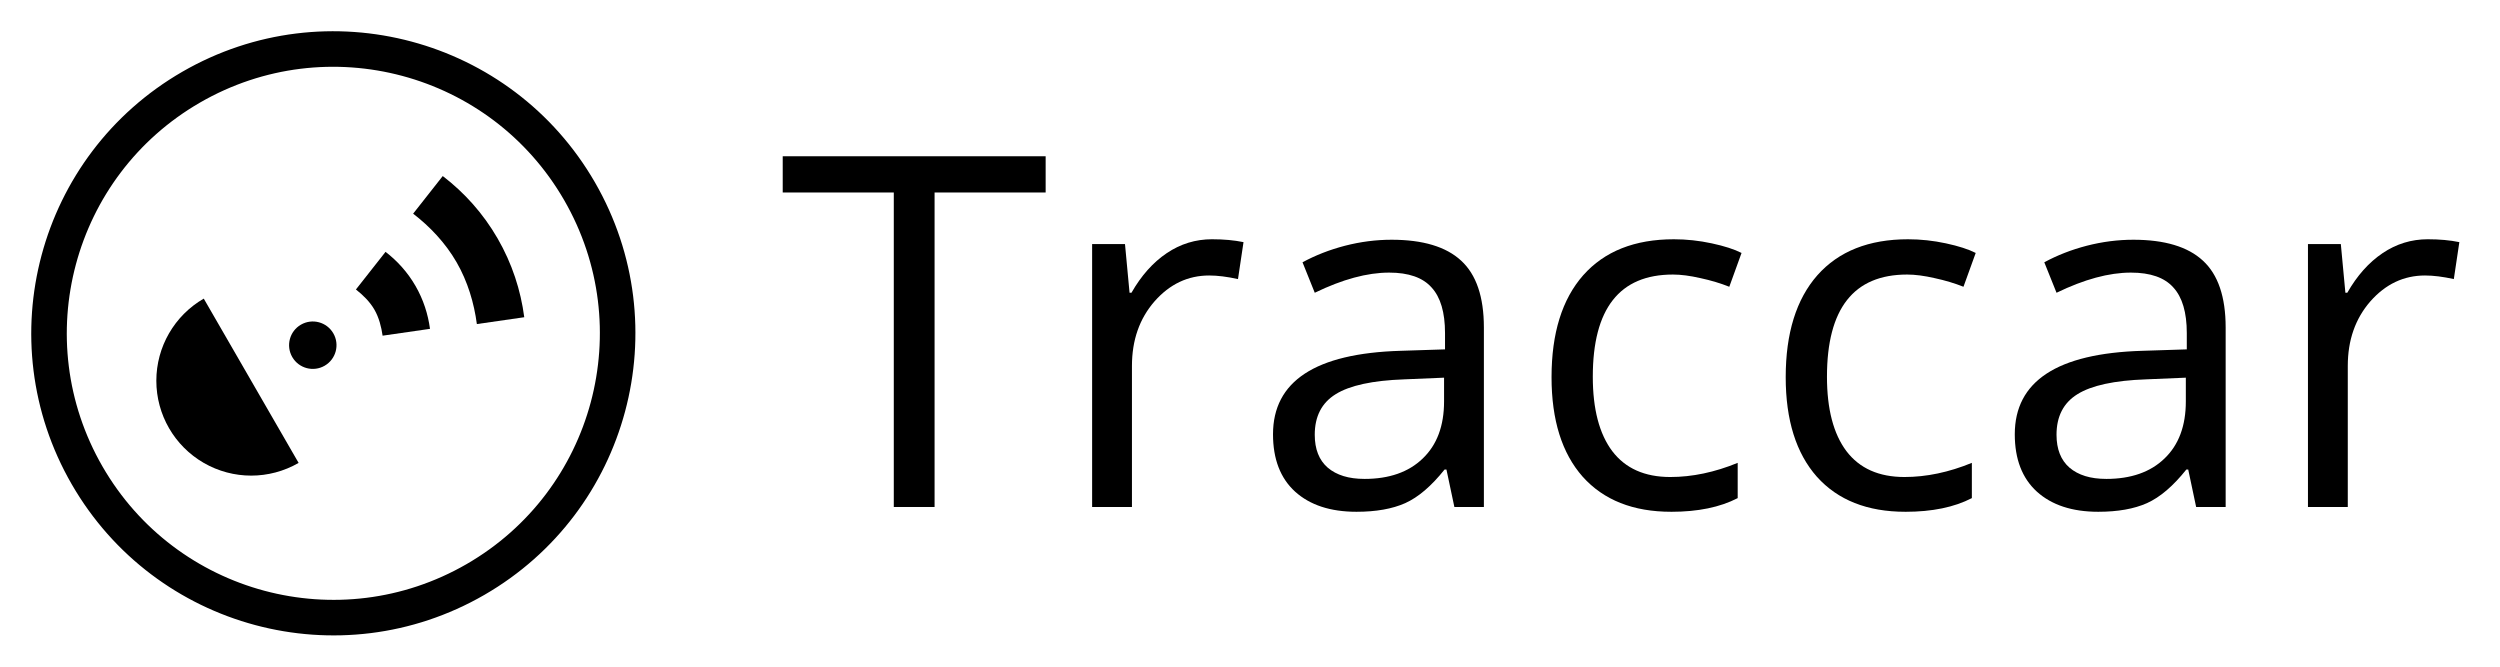
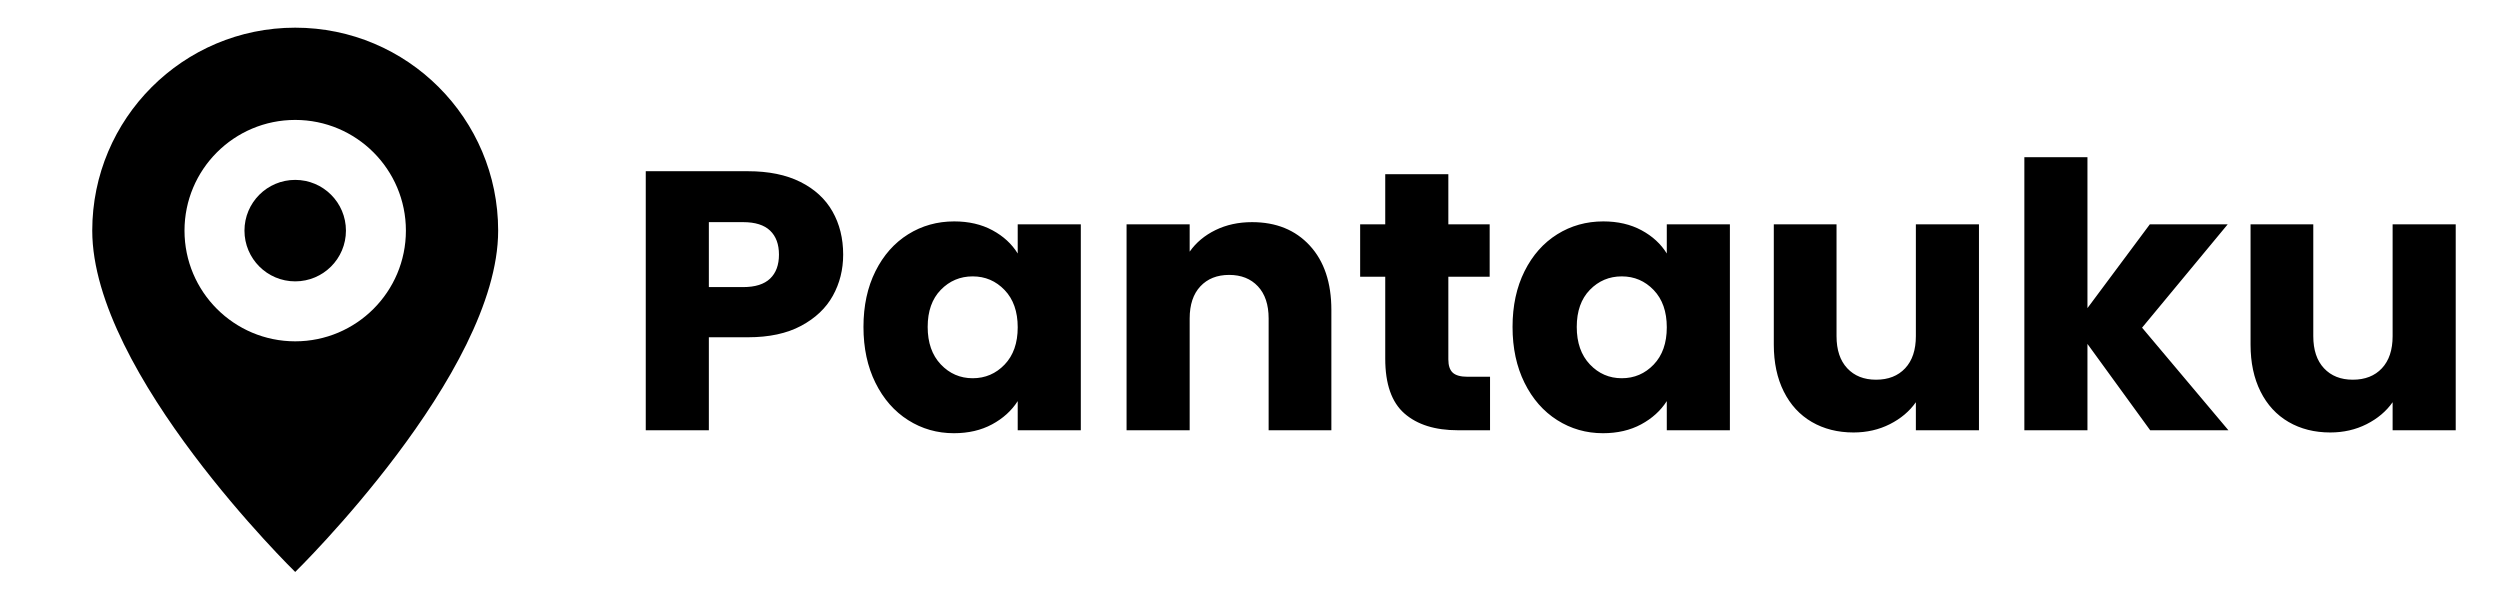
- <svg xmlns="http://www.w3.org/2000/svg" width="240" height="64" viewBox="0 0 240 64">
-   <g id="img">
-     <rect id="rect3778" height="64" width="240" y="0" x="0" fill="none" />
-     <g id="g4194">
-       <g id="g4145" fill="currentColor">
-         <circle id="path2993" stroke-width="1.326" transform="rotate(-30)" cy="43.713" cx="9.436" r="2.276" />
-         <path id="path3004" stroke-width="1.01" d="m37.012 24.177-2.843 3.613c0.663 0.522 1.325 1.158 1.773 1.933 0.448 0.776 0.667 1.667 0.788 2.502l4.55-0.656c-0.193-1.42-0.633-2.804-1.394-4.123s-1.74-2.391-2.874-3.27z" />
-         <path id="path3014" stroke-width="1.01" d="m42.504 16.9-2.843 3.613c1.607 1.236 3.091 2.793 4.168 4.658s1.683 3.929 1.95 5.939l4.55-0.656c-0.34-2.595-1.167-5.151-2.557-7.559-1.39-2.408-3.19-4.402-5.268-5.994z" />
-         <path id="path3036" stroke-width="3.62" d="m28.667 44.439a9.106 9.106 0 0 1 -9.106 0 9.106 9.106 0 0 1 -4.553 -7.886 9.106 9.106 0 0 1 4.553 -7.886l4.553 7.886z" />
-         <path id="path3038-8" stroke-width="1.01" d="m17.502 6.889c-13.868 8.007-18.619 25.74-10.612 39.608 8.006 13.868 25.739 18.619 39.608 10.613 13.868-8.007 18.619-25.74 10.613-39.609-8.007-13.868-25.74-18.62-39.609-10.612zm1.706 2.954c12.237-7.065 27.884-2.872 34.948 9.364 7.065 12.237 2.873 27.884-9.364 34.948-12.237 7.065-27.884 2.873-34.948-9.364-7.065-12.237-2.873-27.884 9.364-34.948z" />
-       </g>
-     </g>
-     <g id="logotext" aria-label="Traccar" fill="currentColor">
-       <path id="path4172" d="m89.719 48.671h-3.915v-30.192h-10.663v-3.478h25.241v3.478h-10.663v30.192z" />
-       <path id="path4174" d="m116.36 22.969q1.681 0 3.017 0.276l-0.53 3.547q-1.566-0.345-2.764-0.345-3.063 0-5.251 2.487-2.165 2.487-2.165 6.195v13.541h-3.823v-25.241h3.155l0.438 4.675h0.184q1.405-2.464 3.385-3.8t4.353-1.336z" />
-       <path id="path4176" d="m139.62 48.671-0.76-3.593h-0.184q-1.888 2.372-3.777 3.224-1.865 0.829-4.675 0.829-3.754 0-5.896-1.935-2.119-1.935-2.119-5.504 0-7.646 12.229-8.014l4.284-0.138v-1.566q0-2.971-1.29-4.376-1.267-1.428-4.076-1.428-3.155 0-7.139 1.935l-1.175-2.925q1.865-1.013 4.076-1.589 2.234-0.576 4.468-0.576 4.514 0 6.679 2.004 2.188 2.004 2.188 6.425v17.226h-2.833zm-8.636-2.695q3.57 0 5.596-1.958 2.05-1.958 2.05-5.481v-2.28l-3.823 0.161q-4.56 0.161-6.587 1.428-2.004 1.244-2.004 3.892 0 2.073 1.244 3.155 1.267 1.082 3.524 1.082z" />
-       <path id="path4178" d="m160.44 49.131q-5.481 0-8.498-3.362-2.994-3.385-2.994-9.557 0-6.333 3.04-9.788 3.063-3.454 8.705-3.454 1.819 0 3.639 0.392t2.856 0.921l-1.175 3.247q-1.267-0.507-2.764-0.829-1.497-0.345-2.648-0.345-7.692 0-7.692 9.811 0 4.652 1.865 7.139 1.888 2.487 5.573 2.487 3.155 0 6.471-1.359v3.385q-2.533 1.313-6.379 1.313z" />
-       <path id="path4180" d="m182.92 49.131q-5.481 0-8.498-3.362-2.994-3.385-2.994-9.557 0-6.333 3.04-9.788 3.063-3.454 8.705-3.454 1.819 0 3.639 0.392t2.856 0.921l-1.175 3.247q-1.267-0.507-2.764-0.829-1.497-0.345-2.648-0.345-7.692 0-7.692 9.811 0 4.652 1.865 7.139 1.888 2.487 5.573 2.487 3.155 0 6.471-1.359v3.385q-2.533 1.313-6.379 1.313z" />
-       <path id="path4182" d="m210.83 48.671-0.76-3.593h-0.184q-1.888 2.372-3.777 3.224-1.865 0.829-4.675 0.829-3.754 0-5.896-1.935-2.119-1.935-2.119-5.504 0-7.646 12.229-8.014l4.284-0.138v-1.566q0-2.971-1.29-4.376-1.267-1.428-4.076-1.428-3.155 0-7.139 1.935l-1.175-2.925q1.865-1.013 4.076-1.589 2.234-0.576 4.468-0.576 4.514 0 6.679 2.004 2.188 2.004 2.188 6.425v17.226h-2.833zm-8.636-2.695q3.57 0 5.596-1.958 2.05-1.958 2.05-5.481v-2.28l-3.823 0.161q-4.56 0.161-6.587 1.428-2.004 1.244-2.004 3.892 0 2.073 1.244 3.155 1.267 1.082 3.523 1.082z" />
-       <path id="path4184" d="m233.08 22.969q1.681 0 3.017 0.276l-0.53 3.547q-1.566-0.345-2.764-0.345-3.063 0-5.251 2.487-2.165 2.487-2.165 6.195v13.541h-3.823v-25.241h3.155l0.438 4.675h0.184q1.405-2.464 3.385-3.8t4.353-1.336z" />
-     </g>
+ <svg xmlns="http://www.w3.org/2000/svg" width="271" height="64" viewBox="0 0 271 64" role="img" aria-label="Pantauku">
+   <g fill="currentColor">
+     <path fill-rule="evenodd" d="M32 62C32 62 10 40.5 10 25A22 22 0 0 1 54 25C54 40.5 32 62 32 62Z M32 13A12 12 0 1 0 32 37A12 12 0 1 0 32 13Z" />
+     <circle cx="32" cy="25" r="5.5" />
+     <path d="M91.40 27.60Q91.40 30.04 90.28 32.06Q89.16 34.08 86.84 35.32Q84.52 36.56 81.08 36.56L81.08 36.56L76.84 36.56L76.84 46.64L70 46.64L70 18.56L81.08 18.56Q84.44 18.56 86.76 19.72Q89.08 20.88 90.24 22.92Q91.40 24.96 91.40 27.60L91.40 27.60ZM80.56 31.12Q82.52 31.12 83.48 30.20Q84.44 29.28 84.44 27.60L84.44 27.60Q84.44 25.92 83.48 25Q82.52 24.08 80.56 24.08L80.56 24.08L76.84 24.08L76.84 31.12L80.56 31.12ZM93.60 35.44Q93.60 32 94.90 29.40Q96.20 26.80 98.44 25.40Q100.68 24 103.44 24L103.44 24Q105.80 24 107.58 24.96Q109.36 25.92 110.32 27.48L110.32 27.48L110.32 24.32L117.16 24.32L117.16 46.64L110.32 46.64L110.32 43.48Q109.32 45.04 107.54 46Q105.76 46.96 103.40 46.96L103.40 46.96Q100.68 46.96 98.44 45.54Q96.20 44.12 94.90 41.50Q93.60 38.88 93.60 35.44L93.60 35.44ZM110.32 35.48Q110.32 32.92 108.90 31.44Q107.48 29.96 105.44 29.96L105.44 29.96Q103.40 29.96 101.98 31.42Q100.56 32.88 100.56 35.44L100.56 35.44Q100.56 38 101.98 39.50Q103.40 41 105.44 41L105.44 41Q107.48 41 108.90 39.52Q110.32 38.04 110.32 35.48L110.32 35.48ZM135.72 24.08Q139.64 24.08 141.98 26.62Q144.32 29.16 144.32 33.60L144.32 33.60L144.32 46.64L137.52 46.64L137.52 34.52Q137.52 32.28 136.36 31.04Q135.20 29.80 133.24 29.80L133.24 29.80Q131.28 29.80 130.12 31.04Q128.96 32.28 128.96 34.52L128.96 34.52L128.96 46.64L122.12 46.64L122.12 24.32L128.96 24.32L128.96 27.28Q130 25.80 131.76 24.94Q133.52 24.08 135.72 24.08L135.72 24.08ZM159.08 40.84L161.52 40.84L161.52 46.64L158.04 46.64Q154.32 46.64 152.24 44.82Q150.16 43 150.16 38.88L150.16 38.88L150.16 30L147.44 30L147.44 24.32L150.16 24.32L150.16 18.88L157 18.88L157 24.32L161.48 24.32L161.48 30L157 30L157 38.96Q157 39.96 157.48 40.40Q157.96 40.84 159.08 40.84L159.08 40.84ZM163.96 35.44Q163.96 32 165.26 29.40Q166.56 26.80 168.80 25.40Q171.04 24 173.80 24L173.80 24Q176.16 24 177.94 24.96Q179.72 25.92 180.68 27.48L180.68 27.48L180.68 24.32L187.52 24.32L187.52 46.64L180.68 46.64L180.68 43.48Q179.68 45.04 177.90 46Q176.12 46.96 173.76 46.96L173.76 46.96Q171.04 46.96 168.80 45.54Q166.56 44.12 165.26 41.50Q163.96 38.88 163.96 35.44L163.96 35.44ZM180.68 35.48Q180.68 32.92 179.26 31.44Q177.84 29.96 175.80 29.96L175.80 29.96Q173.76 29.96 172.34 31.42Q170.92 32.88 170.92 35.44L170.92 35.44Q170.92 38 172.34 39.50Q173.76 41 175.80 41L175.80 41Q177.84 41 179.26 39.52Q180.68 38.04 180.68 35.48L180.68 35.48ZM207.68 24.32L214.52 24.32L214.52 46.64L207.68 46.64L207.68 43.60Q206.64 45.08 204.86 45.98Q203.08 46.88 200.92 46.88L200.92 46.88Q198.36 46.88 196.40 45.74Q194.44 44.60 193.36 42.44Q192.28 40.28 192.28 37.36L192.28 37.36L192.28 24.32L199.08 24.32L199.08 36.44Q199.08 38.68 200.24 39.92Q201.40 41.16 203.36 41.16L203.36 41.16Q205.36 41.16 206.52 39.92Q207.68 38.68 207.68 36.44L207.68 36.44L207.68 24.32ZM241.56 46.64L233.08 46.64L226.28 37.28L226.28 46.64L219.44 46.64L219.44 17.04L226.28 17.04L226.28 33.40L233.04 24.32L241.48 24.32L232.20 35.52L241.56 46.64ZM259.36 24.32L266.20 24.32L266.20 46.64L259.36 46.64L259.36 43.60Q258.32 45.08 256.54 45.98Q254.76 46.88 252.60 46.88L252.60 46.88Q250.04 46.88 248.08 45.74Q246.12 44.60 245.04 42.44Q243.96 40.28 243.96 37.36L243.96 37.36L243.96 24.32L250.76 24.32L250.76 36.44Q250.76 38.68 251.92 39.92Q253.08 41.16 255.04 41.16L255.04 41.16Q257.04 41.16 258.20 39.92Q259.36 38.68 259.36 36.44L259.36 36.44L259.36 24.32Z" />
  </g>
</svg>
